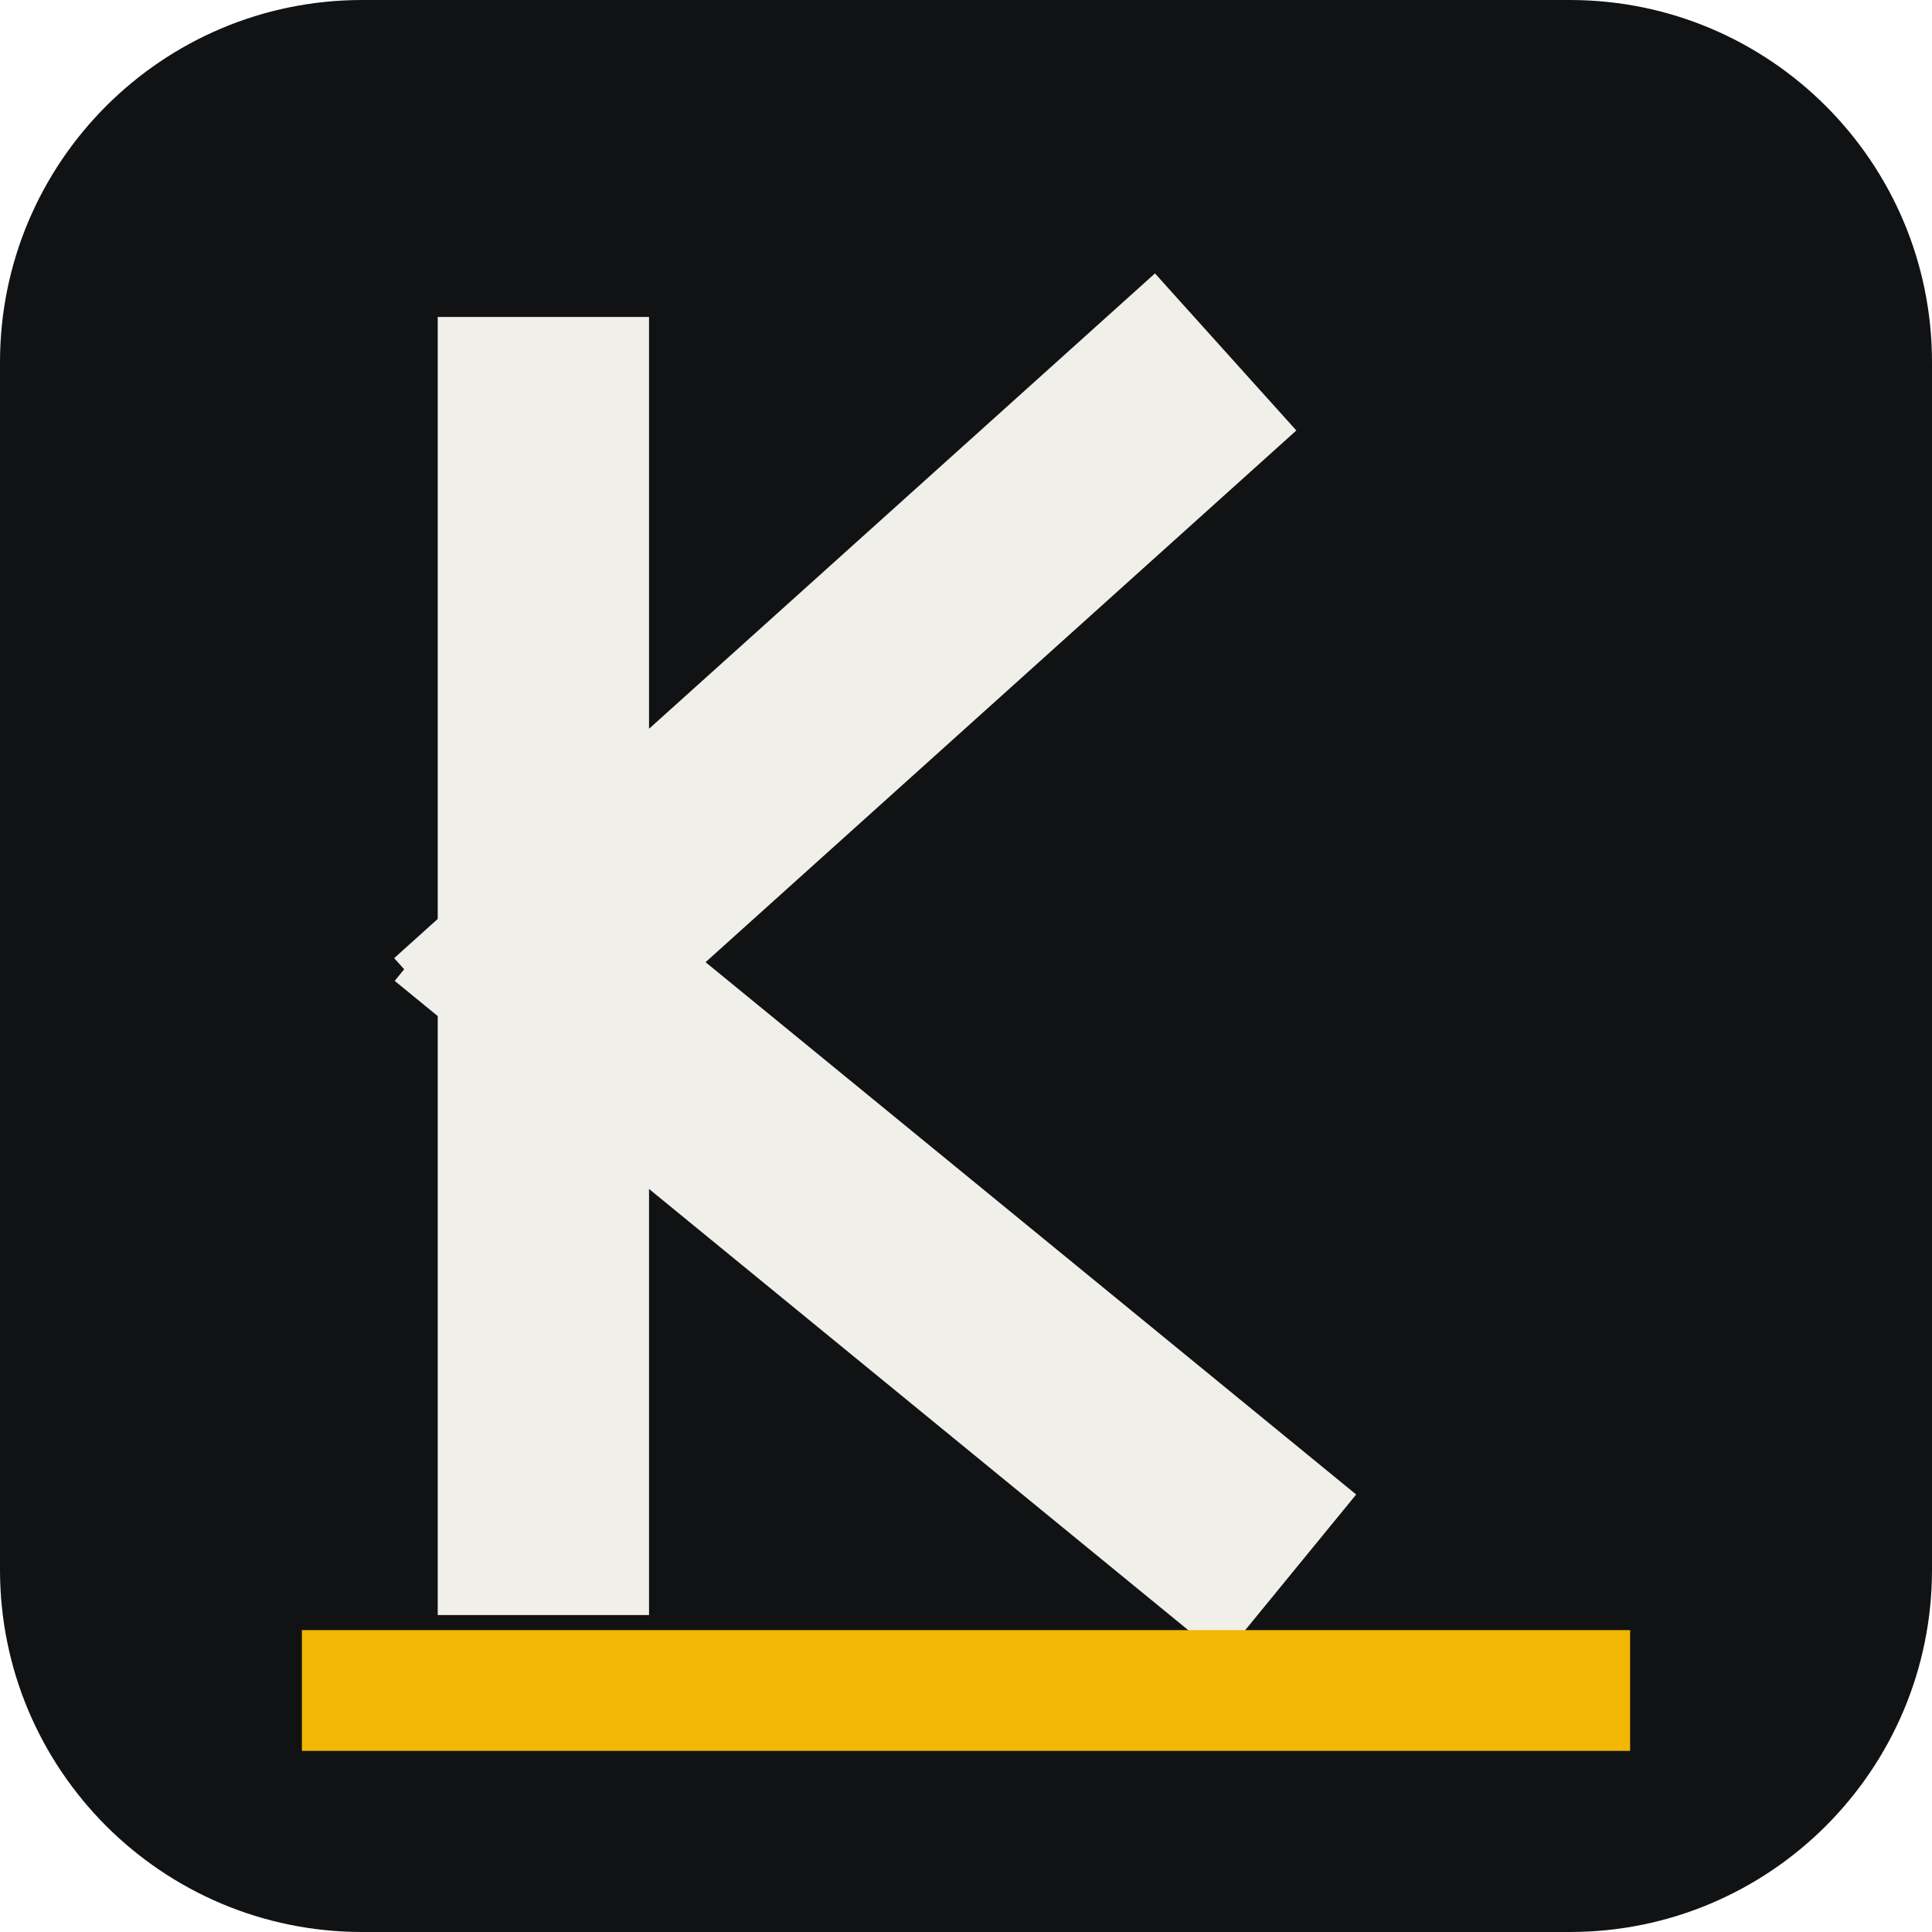
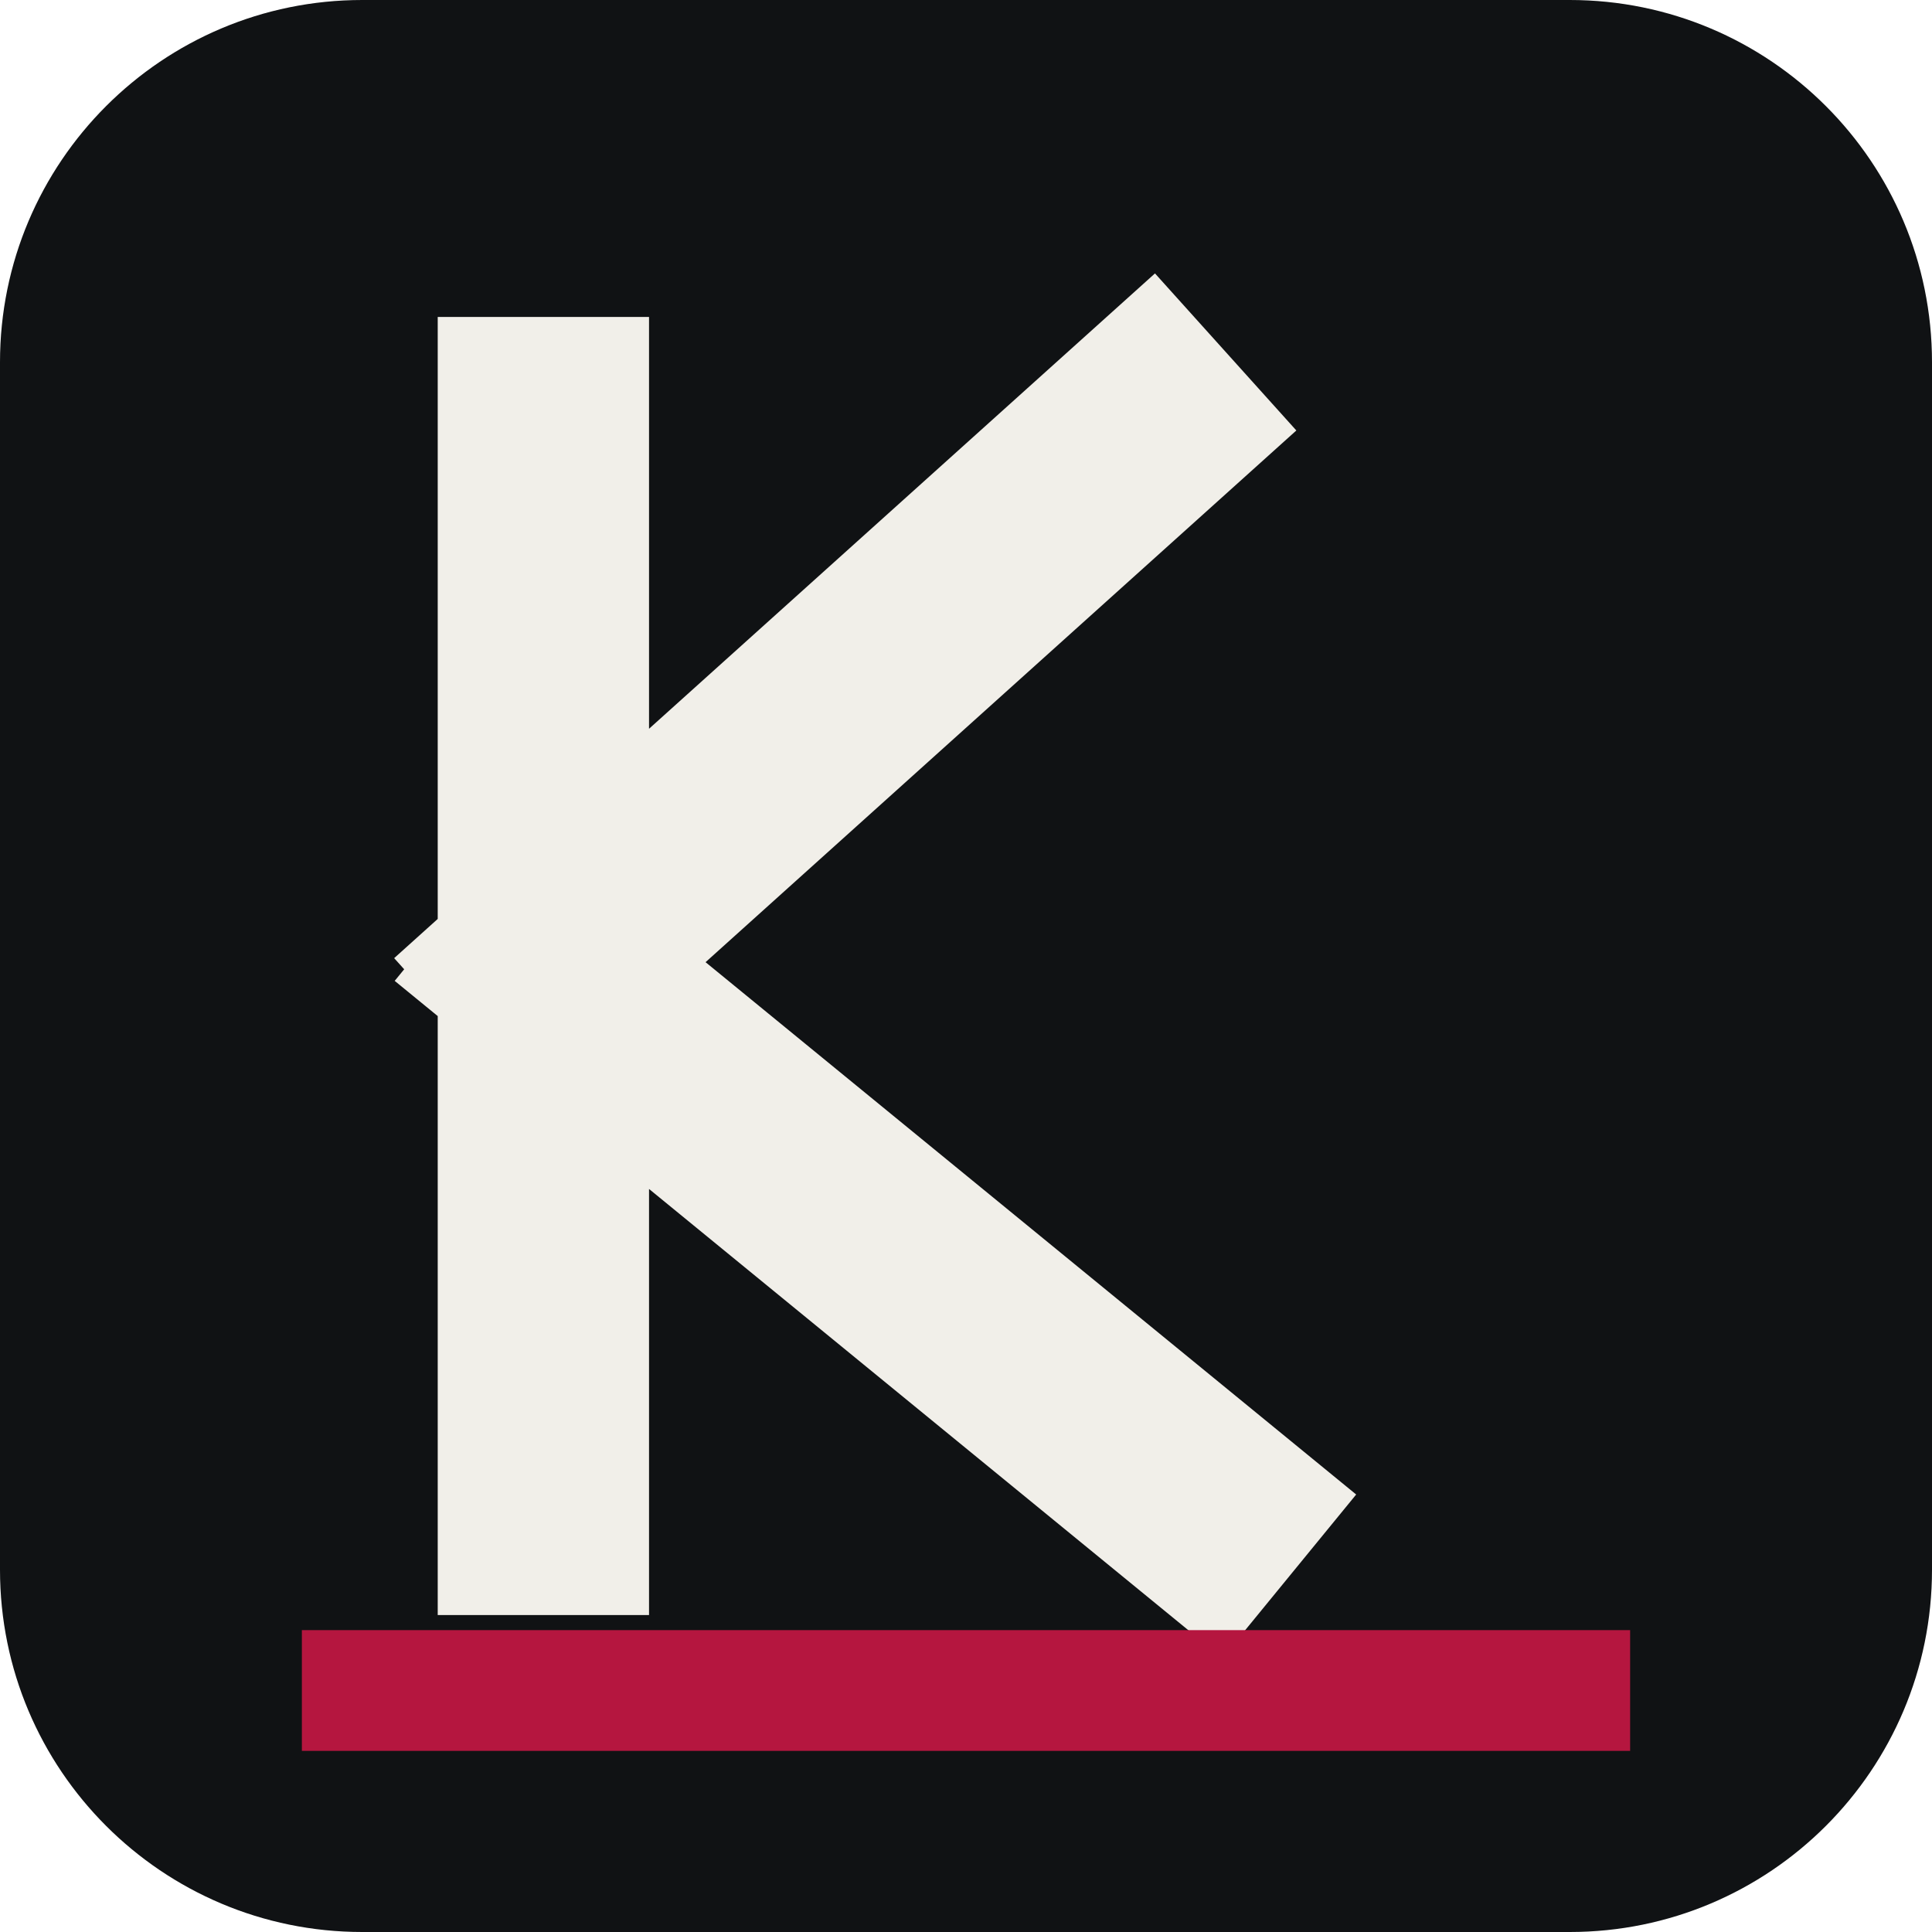
<svg xmlns="http://www.w3.org/2000/svg" viewBox="0 0 64 64">
  <rect width="64" height="64" rx="12" fill="#101214" />
  <path d="M18 14v36M18 32l20-18M18 32l22 18" fill="none" stroke="#F1EFE9" stroke-width="7" stroke-linecap="square" stroke-linejoin="miter" />
-   <rect x="10" y="54" width="44" height="4" fill="#F2B705" />
+   <rect x="10" y="54" width="44" height="4" fill="#B5163F" />
</svg>
